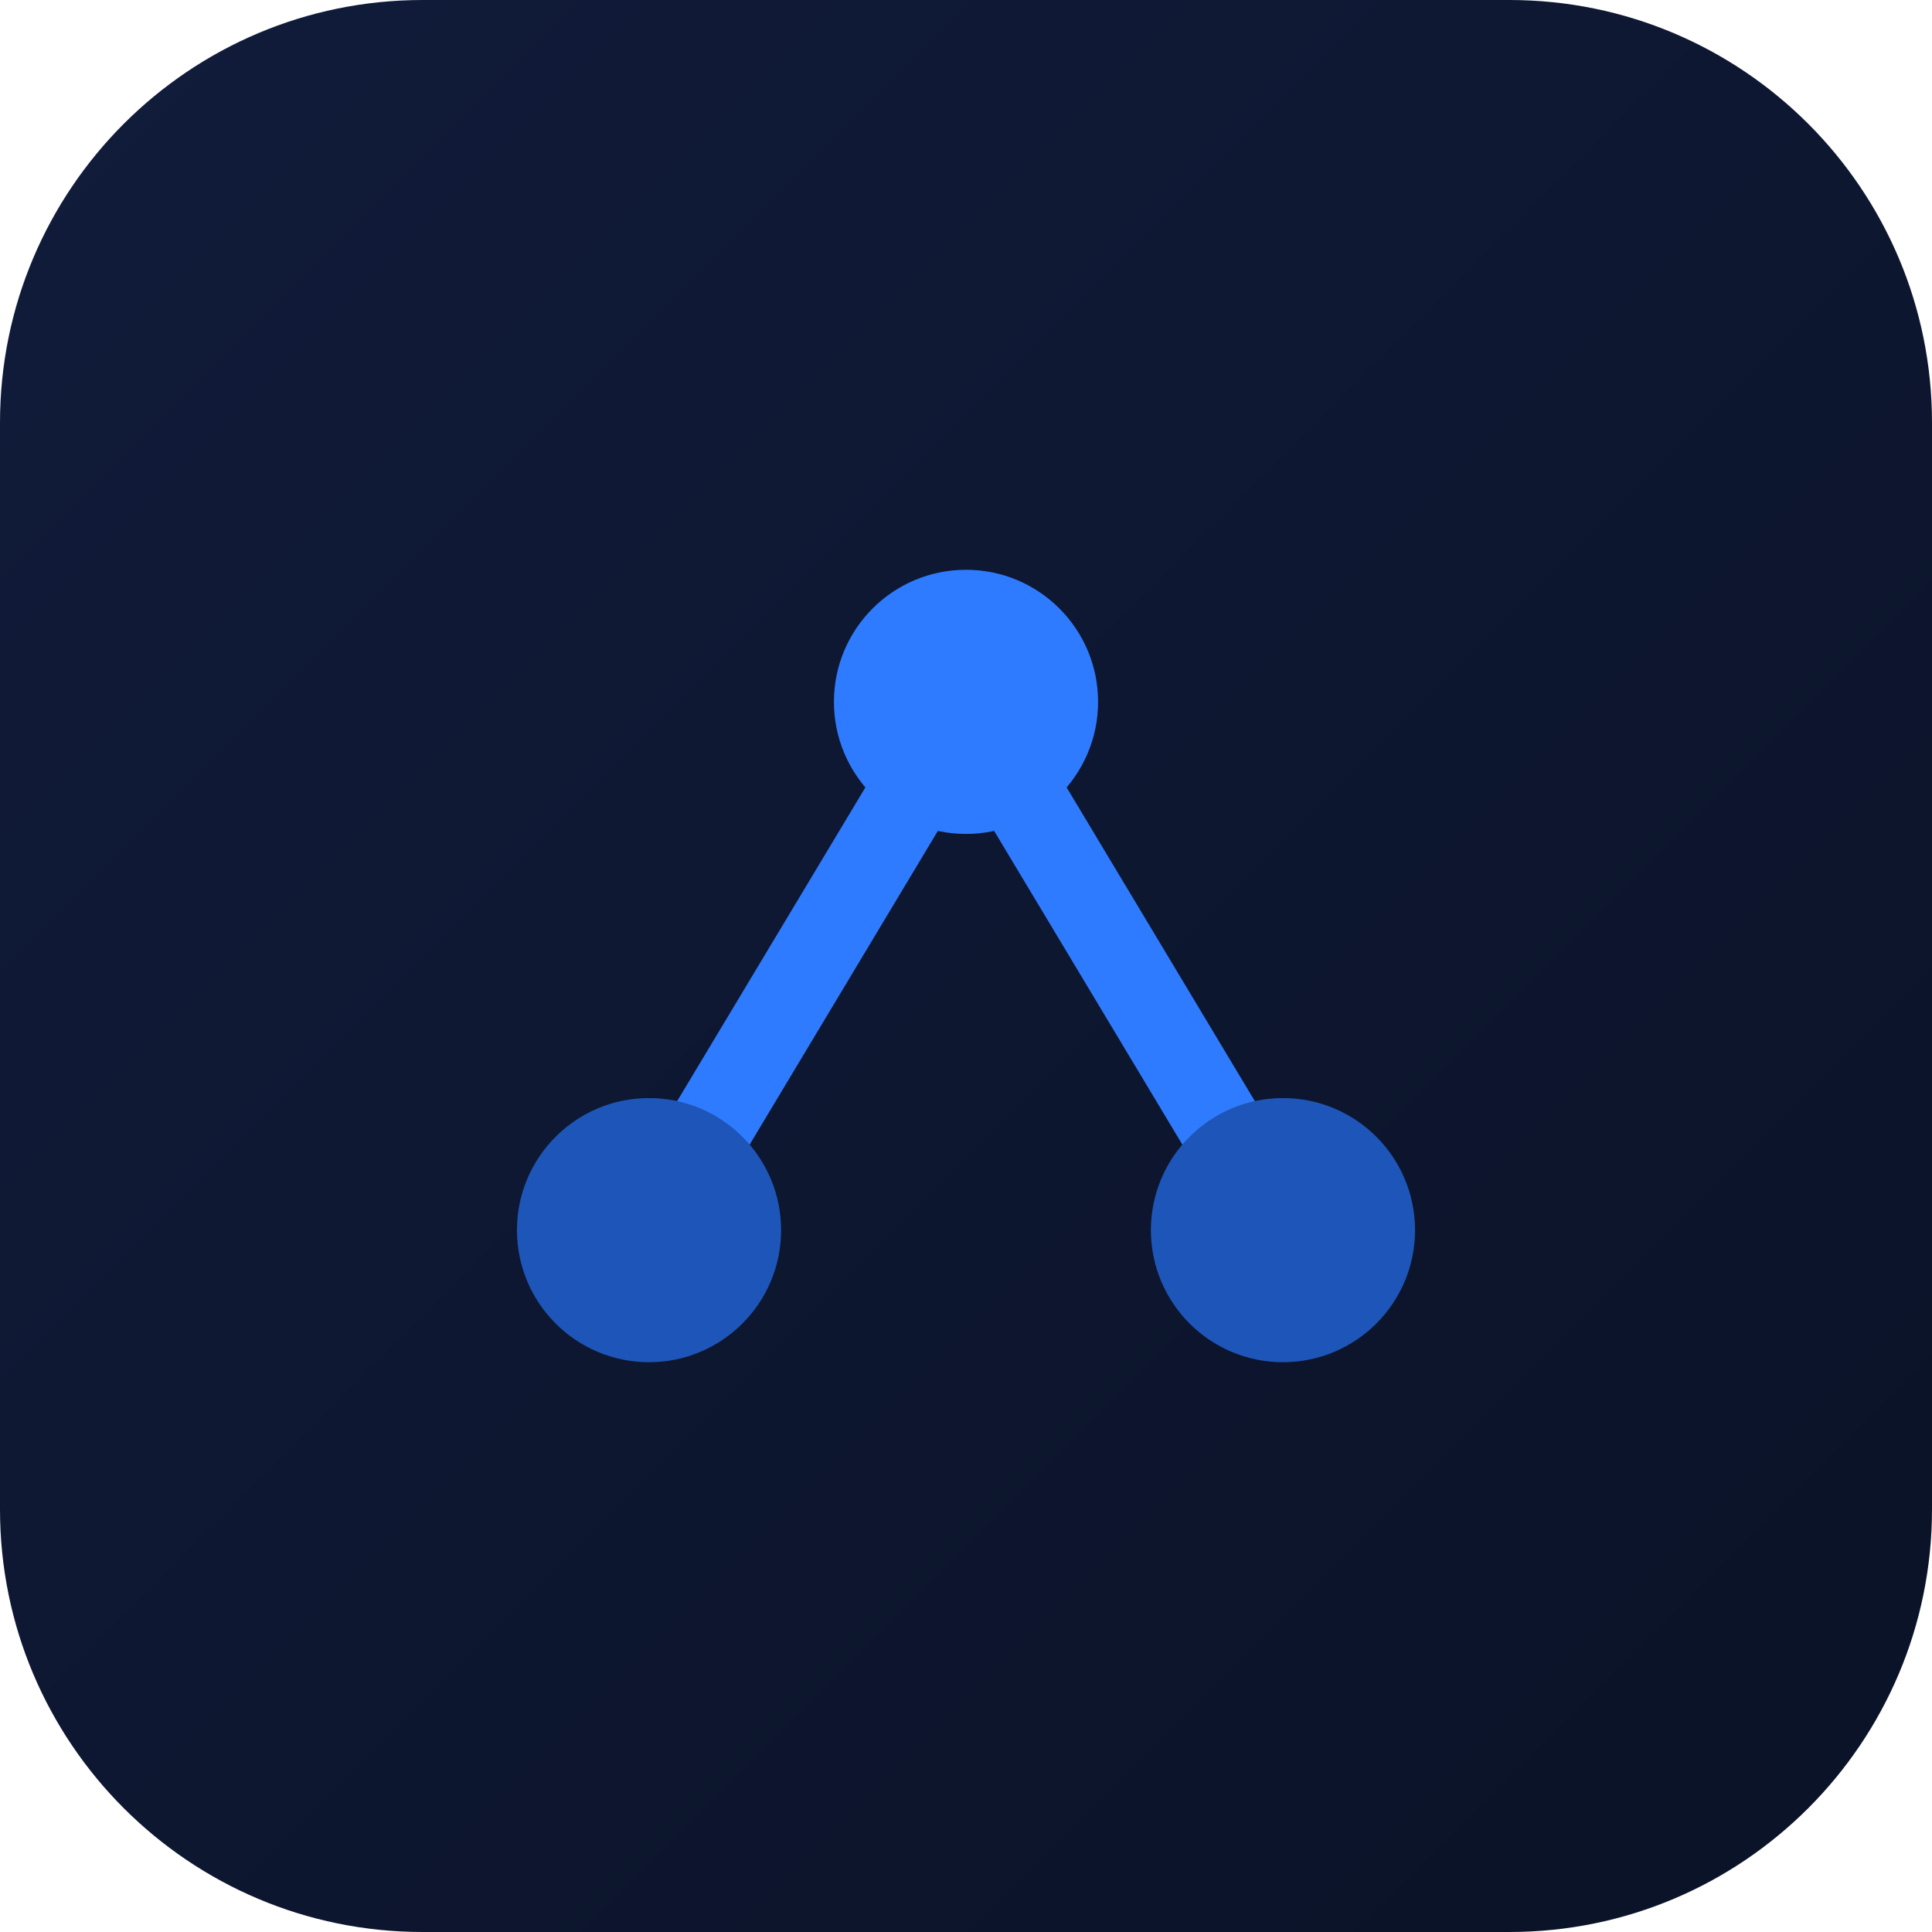
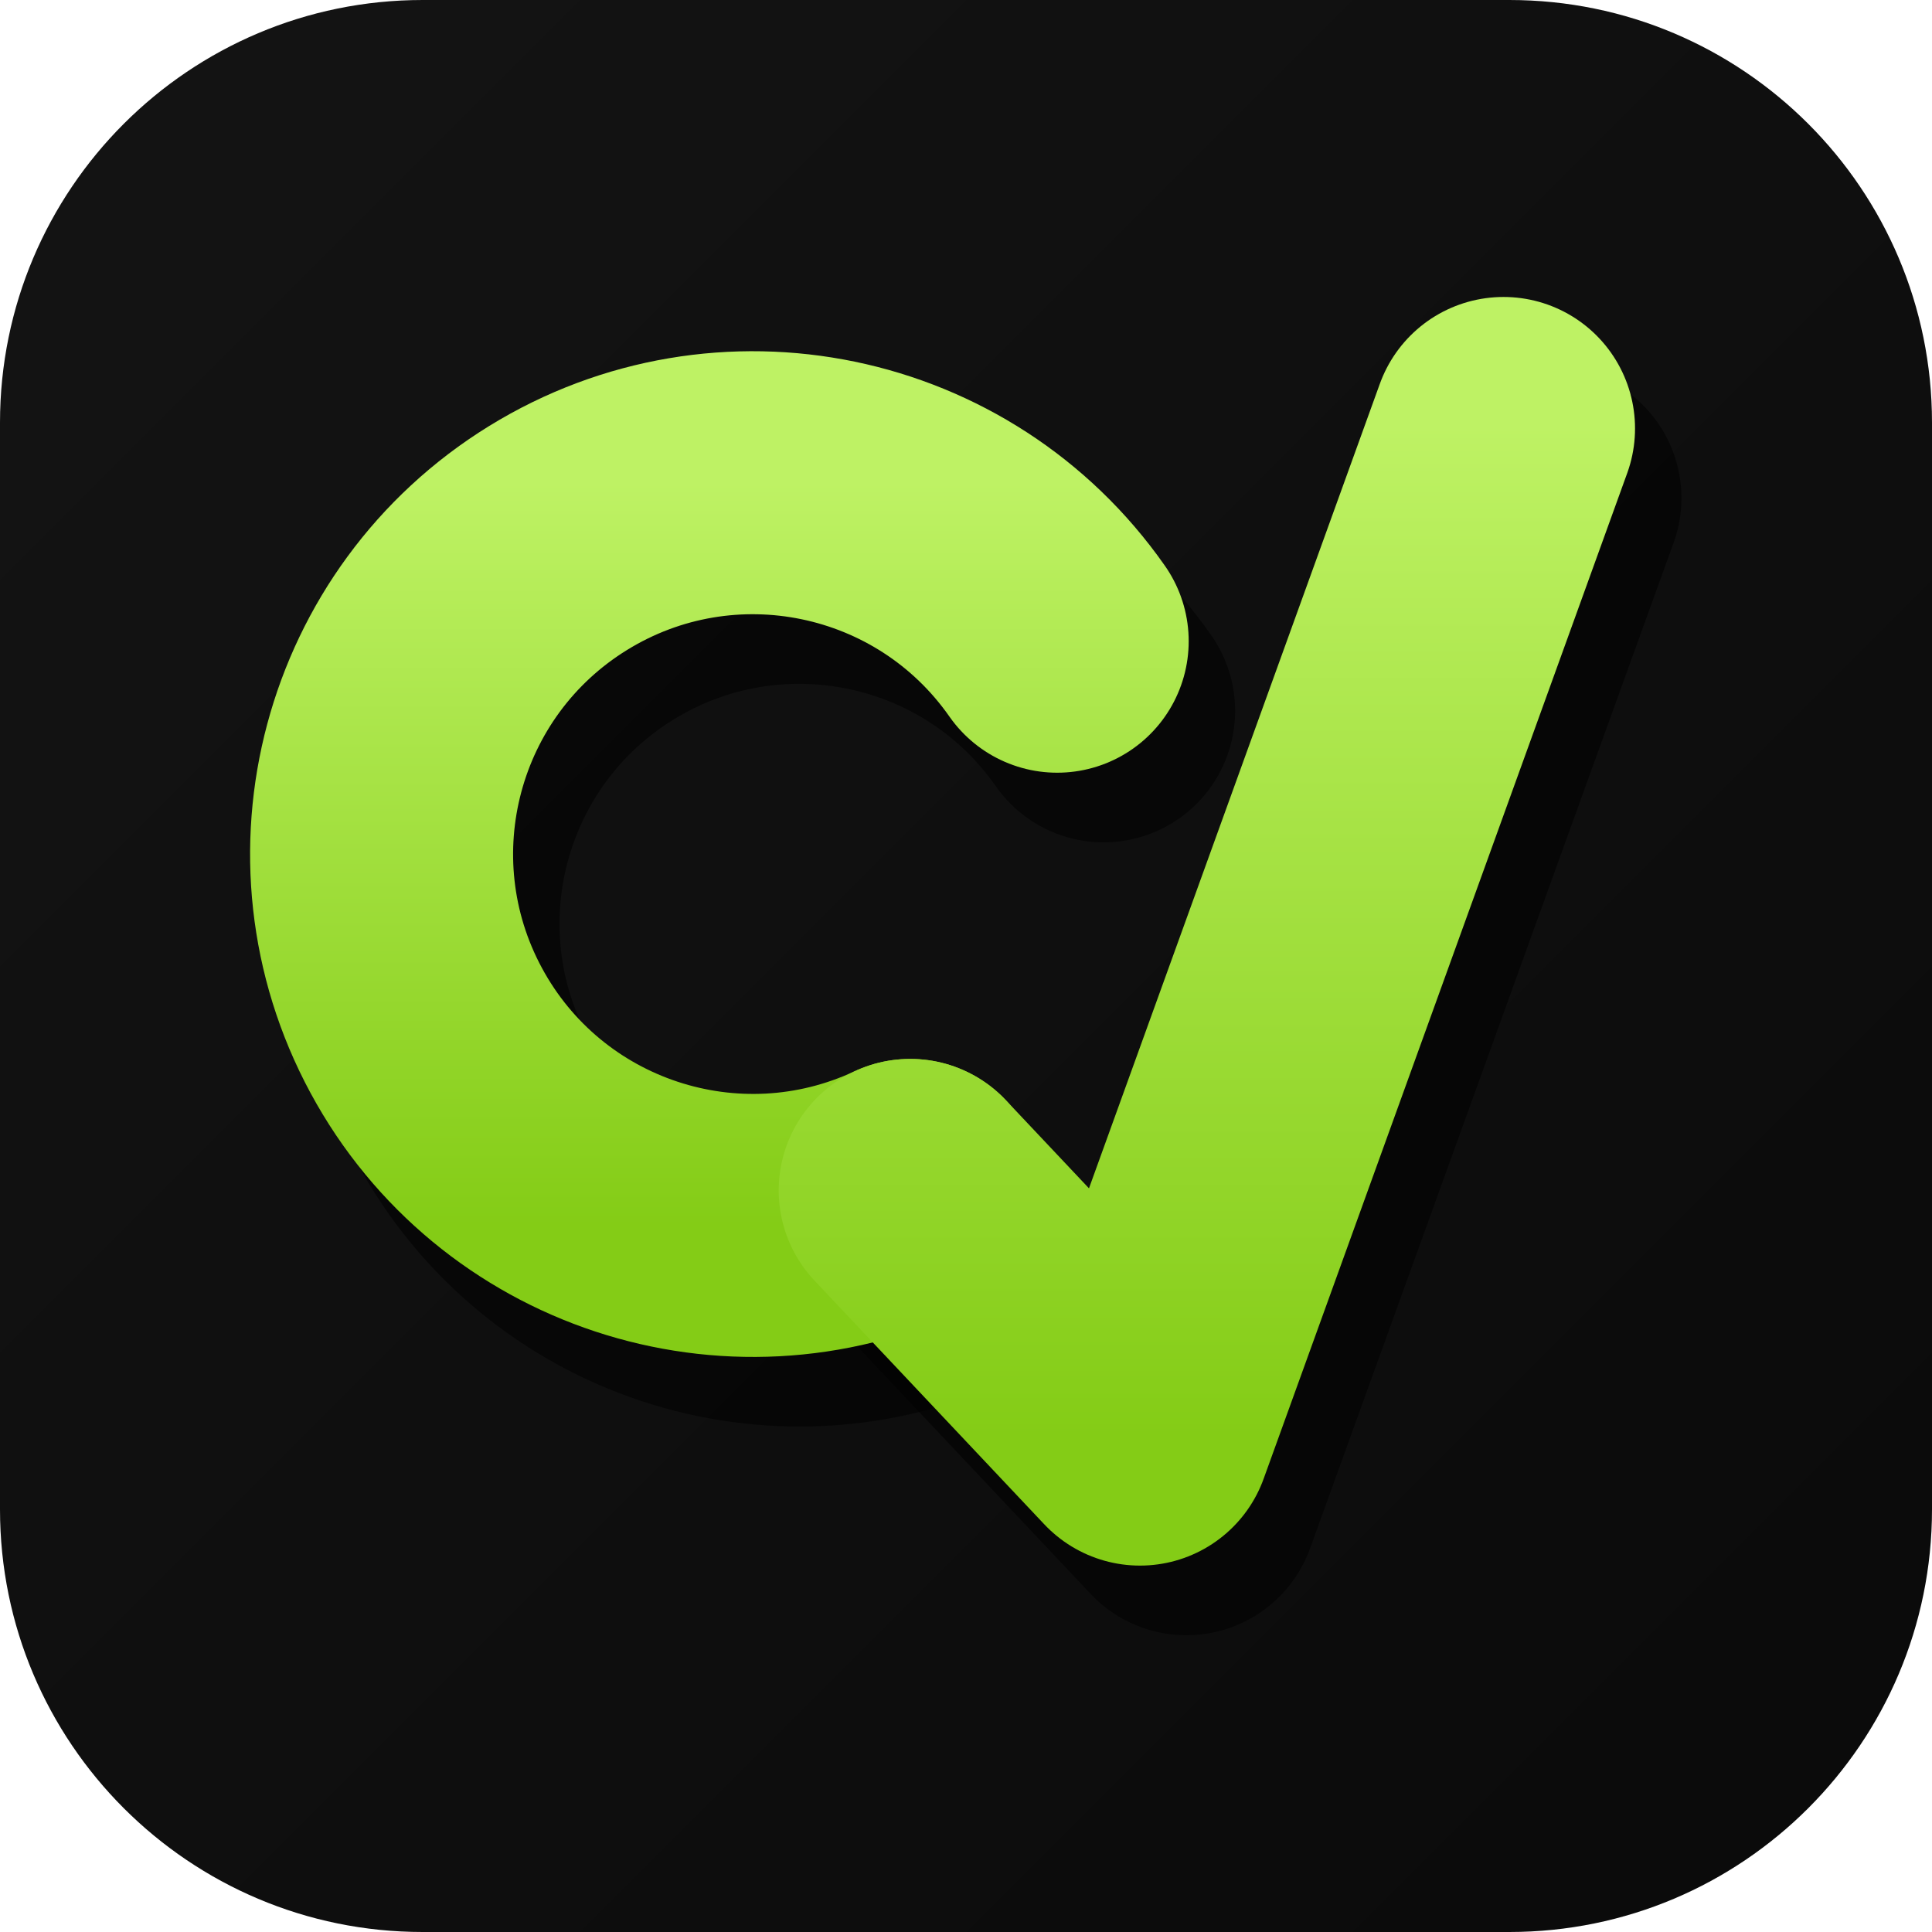
- <svg xmlns="http://www.w3.org/2000/svg" width="512" height="512" viewBox="0 0 512 512" fill="none" role="img" aria-label="NEXA">
+ <svg xmlns="http://www.w3.org/2000/svg" width="512" height="512" viewBox="0 0 512 512" fill="none" role="img" aria-label="GV One">
  <defs>
    <linearGradient id="nx-bg" x1="0" y1="0" x2="512" y2="512" gradientUnits="userSpaceOnUse">
-       <stop stop-color="#111C3B" />
-       <stop offset="1" stop-color="#0A1226" />
+       <stop stop-color="#141414" />
+       <stop offset="1" stop-color="#0a0a0a" />
+     </linearGradient>
+     <linearGradient id="nx-lime" x1="0" y1="0" x2="0" y2="1">
+       <stop offset="0" stop-color="#bef264" />
+       <stop offset="1" stop-color="#84cc16" />
    </linearGradient>
  </defs>
  <rect width="512" height="512" rx="112" fill="url(#nx-bg)" />
-   <g transform="translate(88,88) scale(7)">
-     <line x1="12" y1="34" x2="24" y2="14" stroke="#2F7BFF" stroke-width="3.2" stroke-linecap="round" />
-     <line x1="24" y1="14" x2="36" y2="34" stroke="#2F7BFF" stroke-width="3.2" stroke-linecap="round" />
-     <circle cx="12" cy="34" r="5" fill="#1D56B8" />
-     <circle cx="24" cy="14" r="5" fill="#2F7BFF" />
-     <circle cx="36" cy="34" r="5" fill="#1D56B8" />
+   <g transform="translate(39.7,21.3) scale(2.05)">
+     <g transform="translate(6,9)" stroke="#000000" stroke-opacity="0.55">
+       <path d="M 98.3 143.5 A 48 48 0 1 1 117.3 72.5" stroke-width="34" stroke-linecap="round" fill="none" />
+       <path d="M 98.3 143.5 L 128 175 L 175 45" stroke-width="34" stroke-linecap="round" stroke-linejoin="round" fill="none" />
+     </g>
+     <path d="M 98.3 143.5 A 48 48 0 1 1 117.3 72.5" stroke="url(#nx-lime)" stroke-width="34" stroke-linecap="round" fill="none" />
+     <path d="M 98.3 143.5 L 128 175 L 175 45" stroke="url(#nx-lime)" stroke-width="34" stroke-linecap="round" stroke-linejoin="round" fill="none" />
  </g>
</svg>
